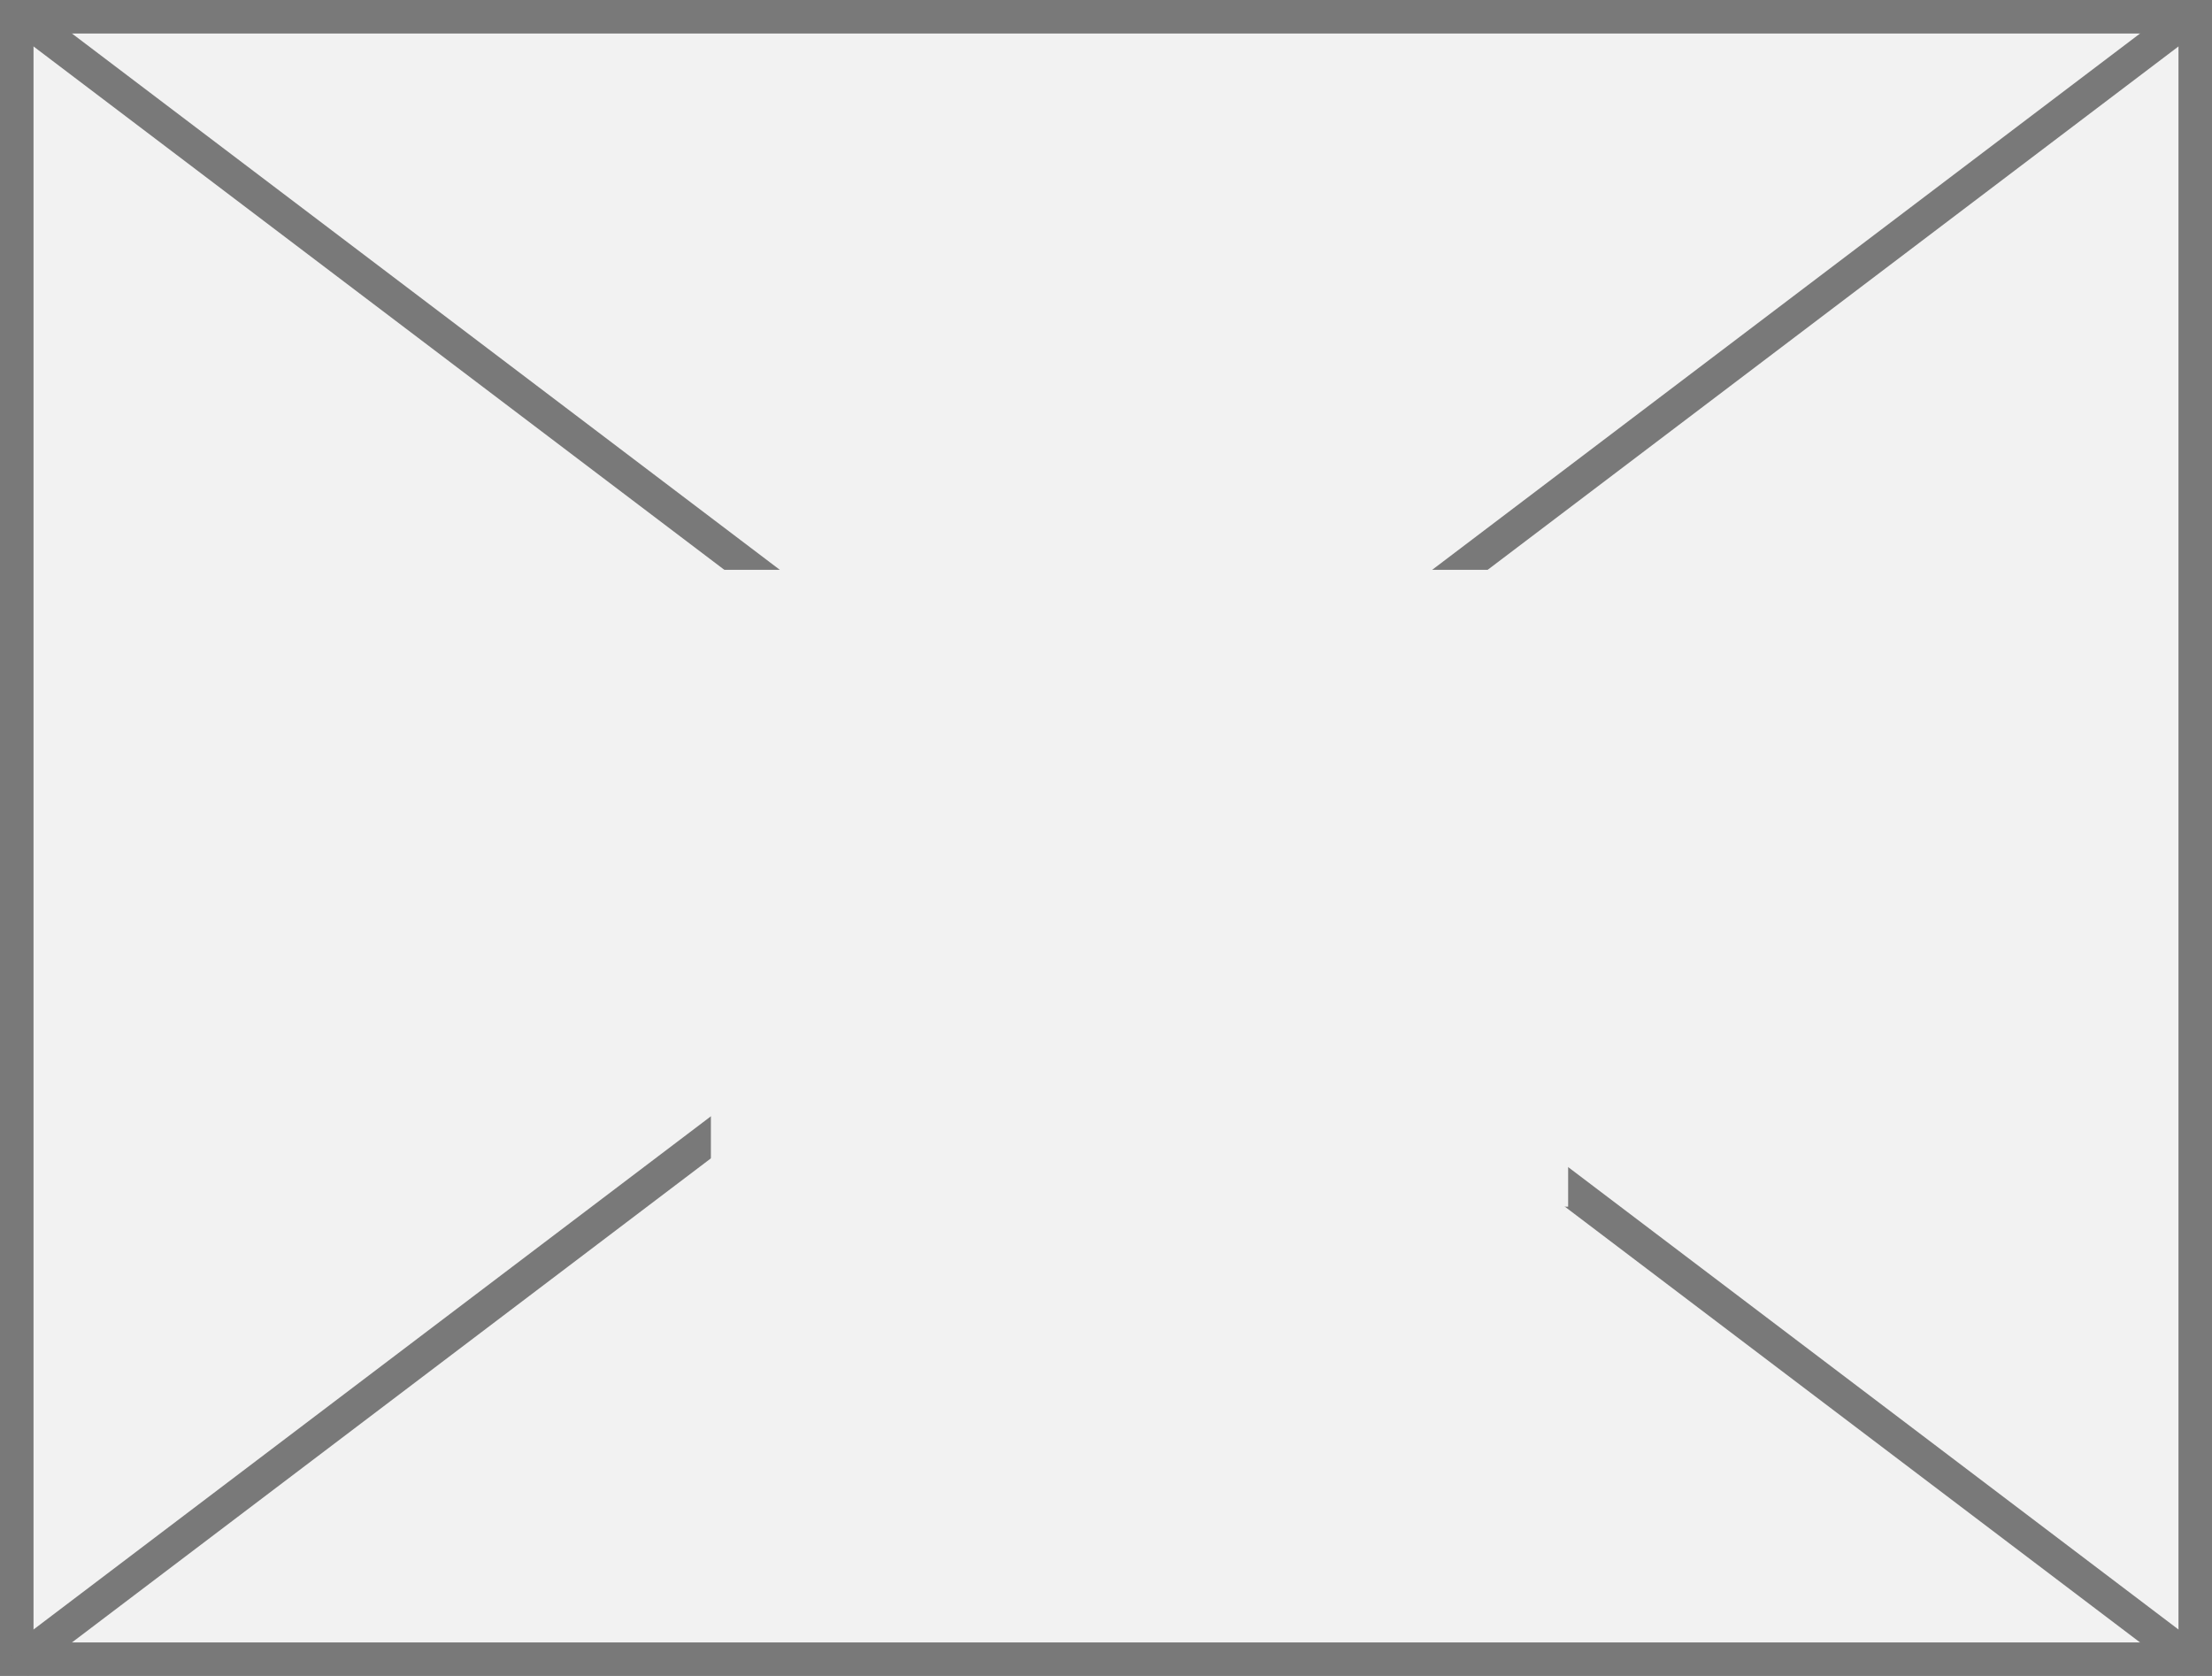
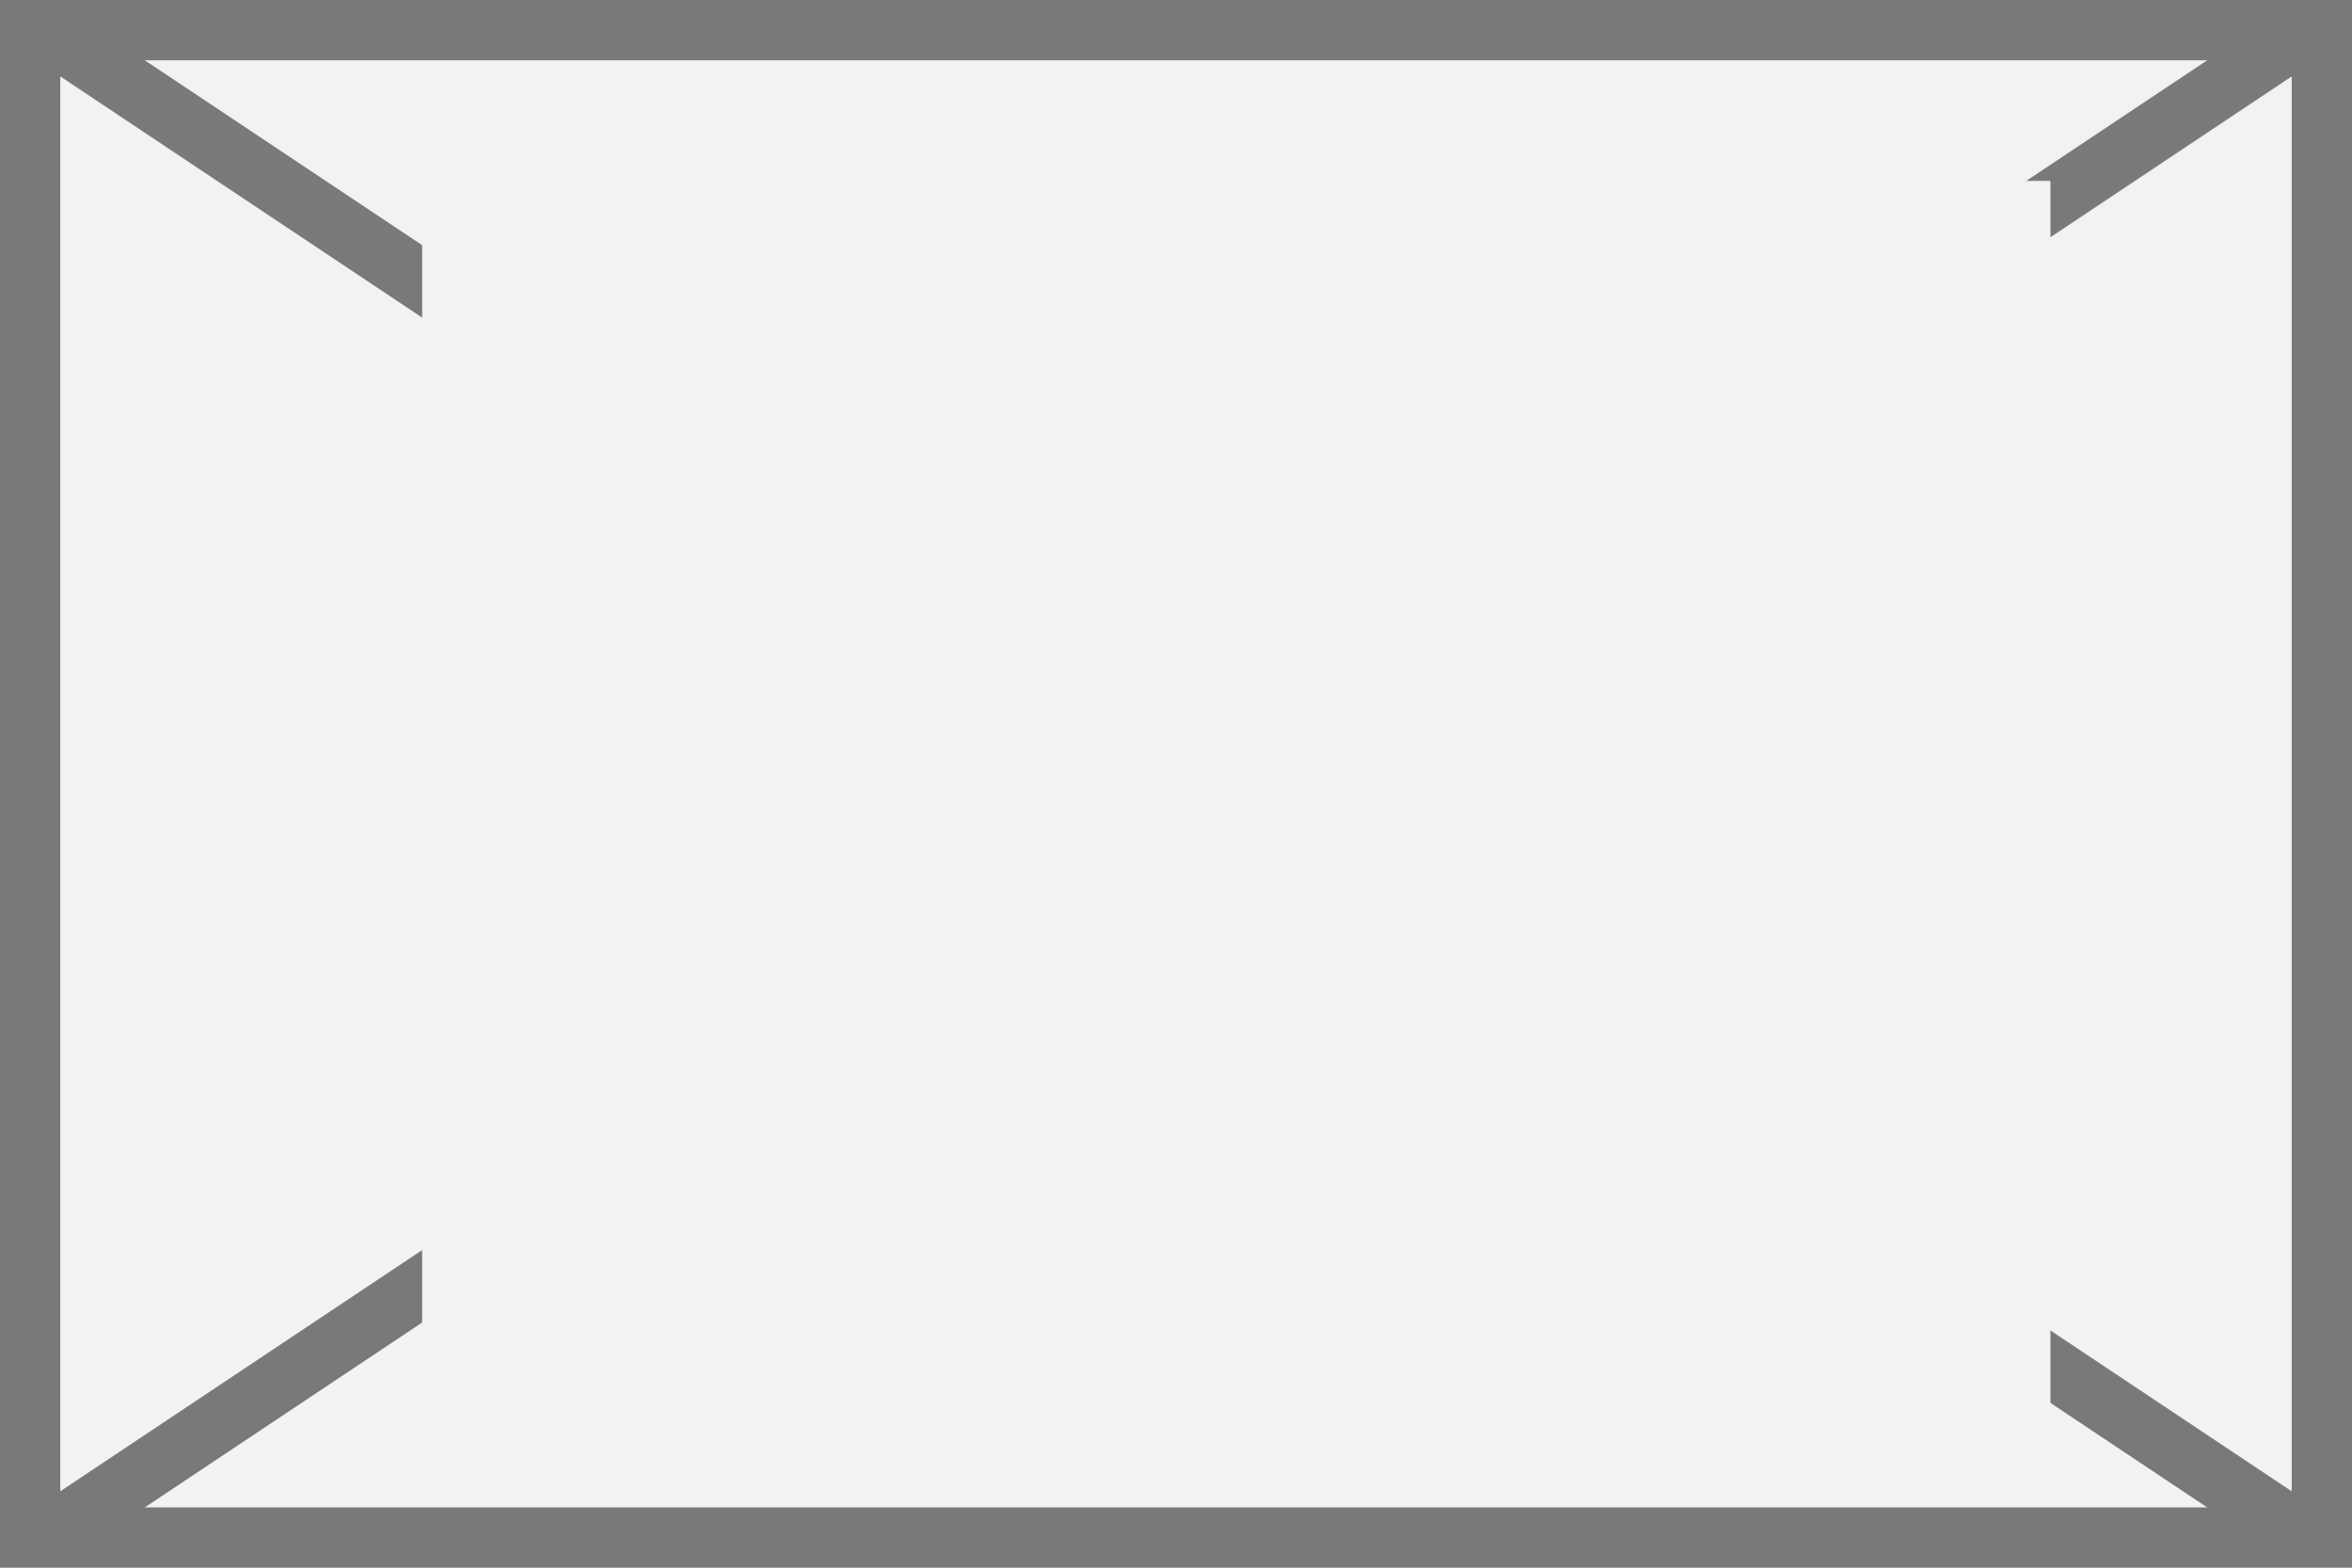
- <svg xmlns="http://www.w3.org/2000/svg" version="1.1" width="66px" height="50px">
+ <svg xmlns="http://www.w3.org/2000/svg" version="1.1" width="39px" height="26px">
  <defs>
-     <mask fill="white" id="clip13">
-       <path d="M 572.211 1069  L 597.789 1069  L 597.789 1088  L 572.211 1088  Z M 551 1052  L 617 1052  L 617 1102  L 551 1102  Z " fill-rule="evenodd" />
+     <mask fill="white" id="clip9">
+       <path d="M 853 458  L 880 458  L 880 480  L 853 480  Z M 846 455  L 885 455  L 885 481  L 846 481  Z " fill-rule="evenodd" />
    </mask>
  </defs>
-   <g transform="matrix(1 0 0 1 -551 -1052 )">
-     <path d="M 551.5 1052.5  L 616.5 1052.5  L 616.5 1101.5  L 551.5 1101.5  L 551.5 1052.5  Z " fill-rule="nonzero" fill="#f2f2f2" stroke="none" />
-     <path d="M 551.5 1052.5  L 616.5 1052.5  L 616.5 1101.5  L 551.5 1101.5  L 551.5 1052.5  Z " stroke-width="1" stroke="#797979" fill="none" />
-     <path d="M 551.526 1052.399  L 616.474 1101.601  M 616.474 1052.399  L 551.526 1101.601  " stroke-width="1" stroke="#797979" fill="none" mask="url(#clip13)" />
+   <g transform="matrix(1 0 0 1 -846 -455 )">
+     <path d="M 846.5 455.5  L 884.5 455.5  L 884.5 480.5  L 846.5 480.5  L 846.5 455.5  Z " fill-rule="nonzero" fill="#f2f2f2" stroke="none" />
+     <path d="M 846.5 455.5  L 884.5 455.5  L 884.5 480.5  L 846.5 480.5  L 846.5 455.5  Z " stroke-width="1" stroke="#797979" fill="none" />
+     <path d="M 846.624 455.416  L 884.376 480.584  M 884.376 455.416  L 846.624 480.584  " stroke-width="1" stroke="#797979" fill="none" mask="url(#clip9)" />
  </g>
</svg>
